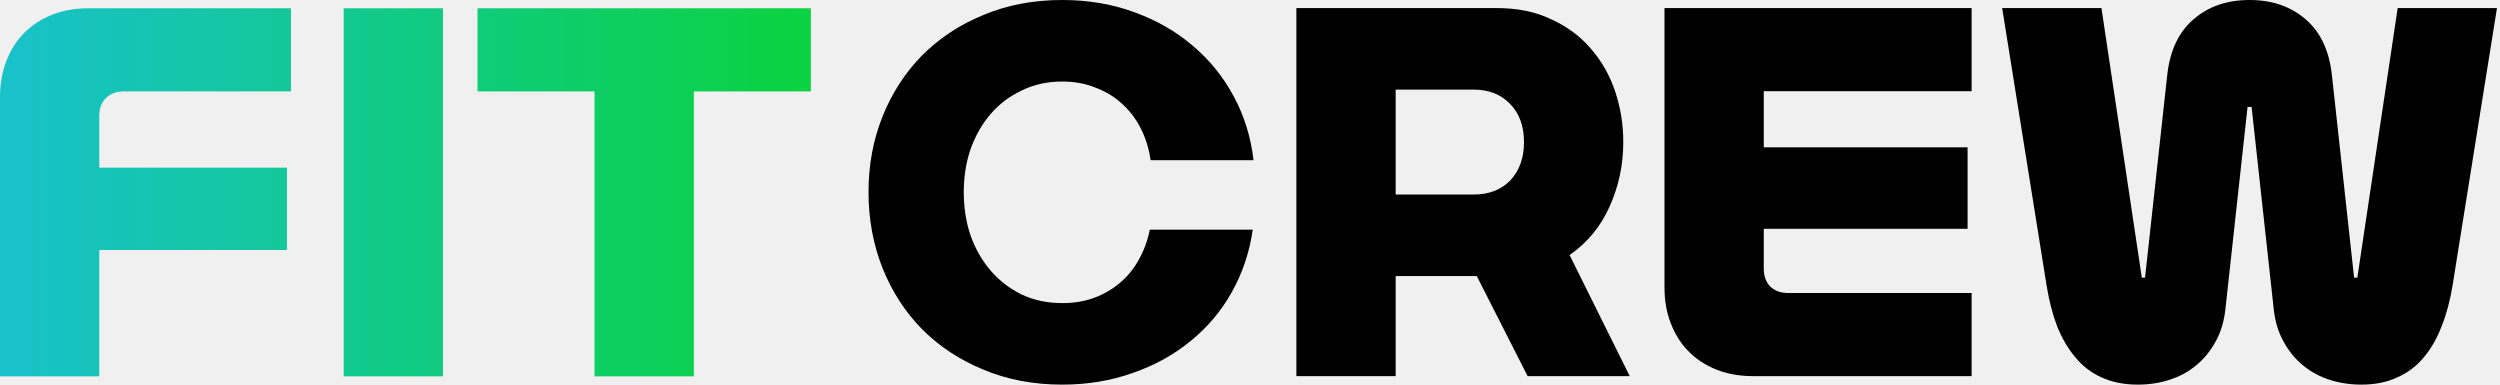
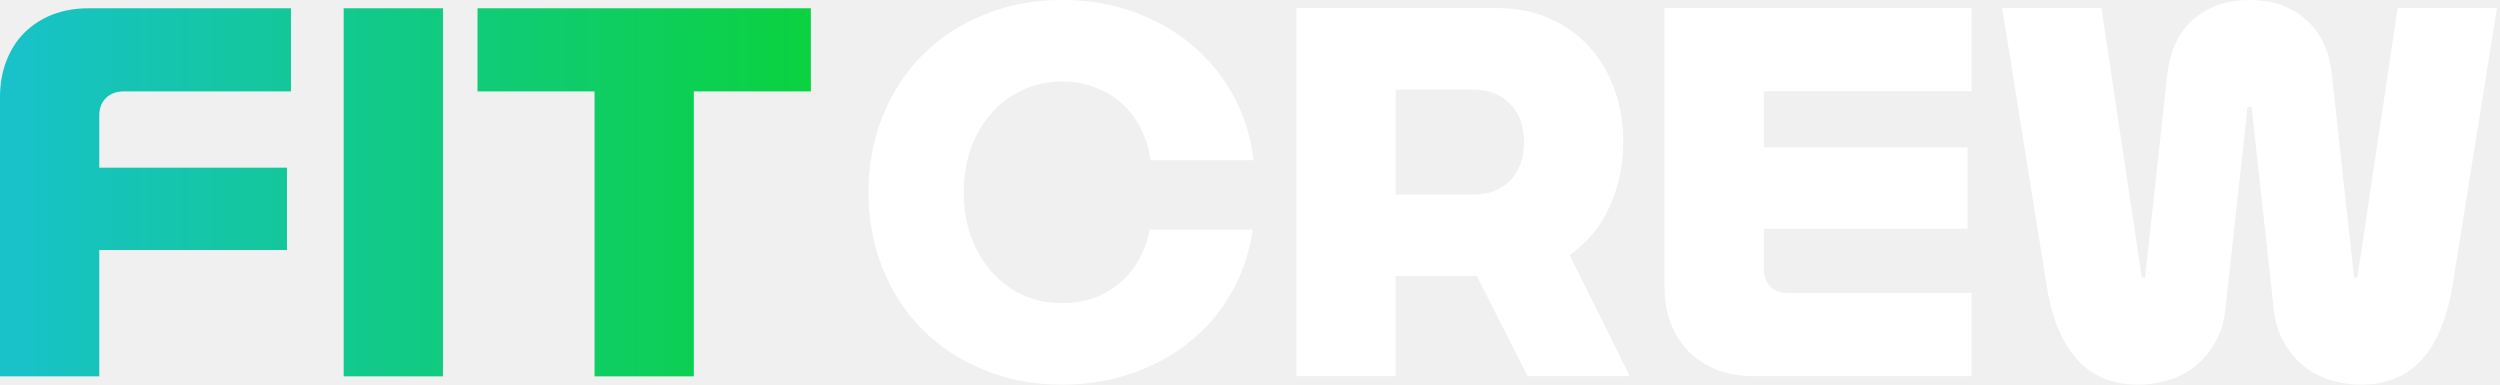
<svg xmlns="http://www.w3.org/2000/svg" width="325" height="50" viewBox="0 0 325 50" fill="none">
  <path d="M77.291 48.924V11.883H62.075V1.075H105.412V11.883H90.197V48.924H77.291Z" fill="url(#paint0_linear_14_43)" />
  <path d="M44.678 48.924V1.075H57.585V48.924H44.678Z" fill="url(#paint1_linear_14_43)" />
  <path d="M12.907 48.924H0V12.618C0 10.904 0.28 9.33 0.839 7.896C1.399 6.462 2.169 5.255 3.148 4.276C4.162 3.262 5.369 2.475 6.768 1.915C8.202 1.355 9.794 1.075 11.543 1.075H37.828V11.883H16.055C15.11 11.883 14.341 12.181 13.746 12.775C13.186 13.335 12.907 14.087 12.907 15.031V21.799H37.303V32.503H12.907V48.924Z" fill="url(#paint2_linear_14_43)" />
-   <path d="M273.189 1.049L278.436 36.096H278.856L281.741 9.759C282.091 6.576 283.228 4.162 285.152 2.518C287.075 0.839 289.506 0 292.444 0C295.382 0 297.813 0.839 299.737 2.518C301.661 4.162 302.798 6.576 303.147 9.759L306.033 36.096H306.453L311.699 1.049H324.606L318.835 37.093C318.52 39.052 318.048 40.819 317.418 42.392C316.823 43.966 316.054 45.313 315.11 46.432C314.165 47.587 313.011 48.461 311.647 49.056C310.318 49.685 308.761 50 306.977 50C305.508 50 304.127 49.79 302.833 49.37C301.538 48.951 300.384 48.321 299.37 47.482C298.355 46.642 297.516 45.61 296.851 44.386C296.187 43.197 295.767 41.815 295.592 40.241L292.707 13.903H292.182L289.296 40.241C289.121 41.815 288.702 43.197 288.037 44.386C287.373 45.61 286.533 46.642 285.519 47.482C284.504 48.321 283.35 48.951 282.056 49.37C280.762 49.79 279.38 50 277.911 50C276.127 50 274.553 49.685 273.189 49.056C271.86 48.461 270.723 47.587 269.779 46.432C268.835 45.313 268.048 43.966 267.418 42.392C266.823 40.819 266.369 39.052 266.054 37.093L260.283 1.049H273.189Z" fill="black" />
-   <path d="M229.29 34.942C229.29 35.887 229.57 36.656 230.129 37.251C230.724 37.81 231.493 38.09 232.438 38.09H256.31V48.898H227.926C226.177 48.898 224.585 48.618 223.151 48.059C221.752 47.499 220.546 46.712 219.531 45.698C218.552 44.718 217.782 43.512 217.223 42.078C216.663 40.679 216.383 39.105 216.383 37.356V1.049H256.31V11.857H229.29V19.15H255.785V29.748H229.29V34.942Z" fill="black" />
-   <path d="M211.026 18.468C211.026 21.441 210.432 24.239 209.242 26.863C208.088 29.451 206.357 31.549 204.048 33.158L211.866 48.898H198.592L191.981 35.887H181.435V48.898H168.529V1.049H194.604C197.298 1.049 199.659 1.539 201.687 2.518C203.751 3.463 205.465 4.739 206.829 6.348C208.228 7.957 209.277 9.811 209.977 11.91C210.676 14.008 211.026 16.195 211.026 18.468ZM191.561 25.289C193.555 25.289 195.147 24.677 196.336 23.452C197.525 22.193 198.12 20.532 198.12 18.468C198.12 16.404 197.525 14.76 196.336 13.536C195.147 12.277 193.555 11.647 191.561 11.647H181.435V25.289H191.561Z" fill="black" />
-   <path d="M162.855 29.853C162.435 32.791 161.526 35.502 160.127 37.985C158.762 40.434 156.979 42.55 154.775 44.334C152.606 46.117 150.106 47.499 147.272 48.478C144.439 49.493 141.379 50 138.091 50C134.348 50 130.938 49.353 127.86 48.059C124.782 46.8 122.124 45.051 119.885 42.812C117.682 40.574 115.968 37.933 114.744 34.89C113.519 31.812 112.907 28.506 112.907 24.974C112.907 21.441 113.519 18.153 114.744 15.11C115.968 12.067 117.682 9.426 119.885 7.188C122.124 4.949 124.782 3.2 127.86 1.941C130.938 0.647 134.348 0 138.091 0C141.449 0 144.562 0.525 147.43 1.574C150.333 2.623 152.869 4.075 155.037 5.929C157.241 7.782 159.025 9.986 160.389 12.539C161.753 15.058 162.61 17.821 162.96 20.829H149.581C149.371 19.36 148.951 17.996 148.322 16.737C147.692 15.477 146.87 14.393 145.856 13.484C144.876 12.574 143.722 11.875 142.393 11.385C141.099 10.86 139.665 10.598 138.091 10.598C136.167 10.598 134.418 10.983 132.844 11.752C131.27 12.487 129.924 13.501 128.804 14.795C127.685 16.09 126.811 17.611 126.181 19.36C125.586 21.109 125.289 22.98 125.289 24.974C125.289 27.002 125.586 28.891 126.181 30.64C126.811 32.389 127.685 33.91 128.804 35.205C129.924 36.499 131.27 37.531 132.844 38.3C134.418 39.035 136.167 39.402 138.091 39.402C139.595 39.402 140.976 39.175 142.236 38.72C143.53 38.23 144.667 37.566 145.646 36.726C146.625 35.887 147.43 34.89 148.059 33.736C148.724 32.546 149.196 31.252 149.476 29.853H162.855Z" fill="black" />
+   <path d="M273.189 1.049L278.436 36.096H278.856L281.741 9.759C282.091 6.576 283.228 4.162 285.152 2.518C287.075 0.839 289.506 0 292.444 0C295.382 0 297.813 0.839 299.737 2.518C301.661 4.162 302.798 6.576 303.147 9.759L306.033 36.096H306.453L311.699 1.049H324.606L318.835 37.093C318.52 39.052 318.048 40.819 317.418 42.392C316.823 43.966 316.054 45.313 315.11 46.432C314.165 47.587 313.011 48.461 311.647 49.056C310.318 49.685 308.761 50 306.977 50C305.508 50 304.127 49.79 302.833 49.37C301.538 48.951 300.384 48.321 299.37 47.482C298.355 46.642 297.516 45.61 296.851 44.386C296.187 43.197 295.767 41.815 295.592 40.241L292.707 13.903H292.182L289.296 40.241C289.121 41.815 288.702 43.197 288.037 44.386C287.373 45.61 286.533 46.642 285.519 47.482C284.504 48.321 283.35 48.951 282.056 49.37C280.762 49.79 279.38 50 277.911 50C276.127 50 274.553 49.685 273.189 49.056C271.86 48.461 270.723 47.587 269.779 46.432C268.835 45.313 268.048 43.966 267.418 42.392C266.823 40.819 266.369 39.052 266.054 37.093L260.283 1.049H273.189Z" fill="white" />
+   <path d="M229.29 34.942C229.29 35.887 229.57 36.656 230.129 37.251C230.724 37.81 231.493 38.09 232.438 38.09H256.31V48.898H227.926C226.177 48.898 224.585 48.618 223.151 48.059C221.752 47.499 220.546 46.712 219.531 45.698C218.552 44.718 217.782 43.512 217.223 42.078C216.663 40.679 216.383 39.105 216.383 37.356V1.049H256.31V11.857H229.29V19.15H255.785V29.748H229.29V34.942Z" fill="white" />
+   <path d="M211.026 18.468C211.026 21.441 210.432 24.239 209.242 26.863C208.088 29.451 206.357 31.549 204.048 33.158L211.866 48.898H198.592L191.981 35.887H181.435V48.898H168.529V1.049H194.604C197.298 1.049 199.659 1.539 201.687 2.518C203.751 3.463 205.465 4.739 206.829 6.348C208.228 7.957 209.277 9.811 209.977 11.91C210.676 14.008 211.026 16.195 211.026 18.468ZM191.561 25.289C193.555 25.289 195.147 24.677 196.336 23.452C197.525 22.193 198.12 20.532 198.12 18.468C198.12 16.404 197.525 14.76 196.336 13.536C195.147 12.277 193.555 11.647 191.561 11.647H181.435V25.289H191.561Z" fill="white" />
+   <path d="M162.855 29.853C162.435 32.791 161.526 35.502 160.127 37.985C158.762 40.434 156.979 42.55 154.775 44.334C152.606 46.117 150.106 47.499 147.272 48.478C144.439 49.493 141.379 50 138.091 50C134.348 50 130.938 49.353 127.86 48.059C124.782 46.8 122.124 45.051 119.885 42.812C117.682 40.574 115.968 37.933 114.744 34.89C113.519 31.812 112.907 28.506 112.907 24.974C112.907 21.441 113.519 18.153 114.744 15.11C115.968 12.067 117.682 9.426 119.885 7.188C122.124 4.949 124.782 3.2 127.86 1.941C130.938 0.647 134.348 0 138.091 0C141.449 0 144.562 0.525 147.43 1.574C150.333 2.623 152.869 4.075 155.037 5.929C157.241 7.782 159.025 9.986 160.389 12.539C161.753 15.058 162.61 17.821 162.96 20.829H149.581C149.371 19.36 148.951 17.996 148.322 16.737C147.692 15.477 146.87 14.393 145.856 13.484C144.876 12.574 143.722 11.875 142.393 11.385C141.099 10.86 139.665 10.598 138.091 10.598C136.167 10.598 134.418 10.983 132.844 11.752C131.27 12.487 129.924 13.501 128.804 14.795C127.685 16.09 126.811 17.611 126.181 19.36C125.586 21.109 125.289 22.98 125.289 24.974C125.289 27.002 125.586 28.891 126.181 30.64C126.811 32.389 127.685 33.91 128.804 35.205C129.924 36.499 131.27 37.531 132.844 38.3C134.418 39.035 136.167 39.402 138.091 39.402C139.595 39.402 140.976 39.175 142.236 38.72C143.53 38.23 144.667 37.566 145.646 36.726C146.625 35.887 147.43 34.89 148.059 33.736C148.724 32.546 149.196 31.252 149.476 29.853H162.855Z" fill="white" />
  <defs>
    <linearGradient id="paint0_linear_14_43" x1="2.087" y1="20.815" x2="105.638" y2="20.815" gradientUnits="userSpaceOnUse">
      <stop stop-color="#18C2C8" />
      <stop offset="1" stop-color="#0AD23F" />
    </linearGradient>
    <linearGradient id="paint1_linear_14_43" x1="2.087" y1="20.815" x2="105.638" y2="20.815" gradientUnits="userSpaceOnUse">
      <stop stop-color="#18C2C8" />
      <stop offset="1" stop-color="#0AD23F" />
    </linearGradient>
    <linearGradient id="paint2_linear_14_43" x1="2.087" y1="20.815" x2="105.638" y2="20.815" gradientUnits="userSpaceOnUse">
      <stop stop-color="#18C2C8" />
      <stop offset="1" stop-color="#0AD23F" />
    </linearGradient>
  </defs>
</svg>
